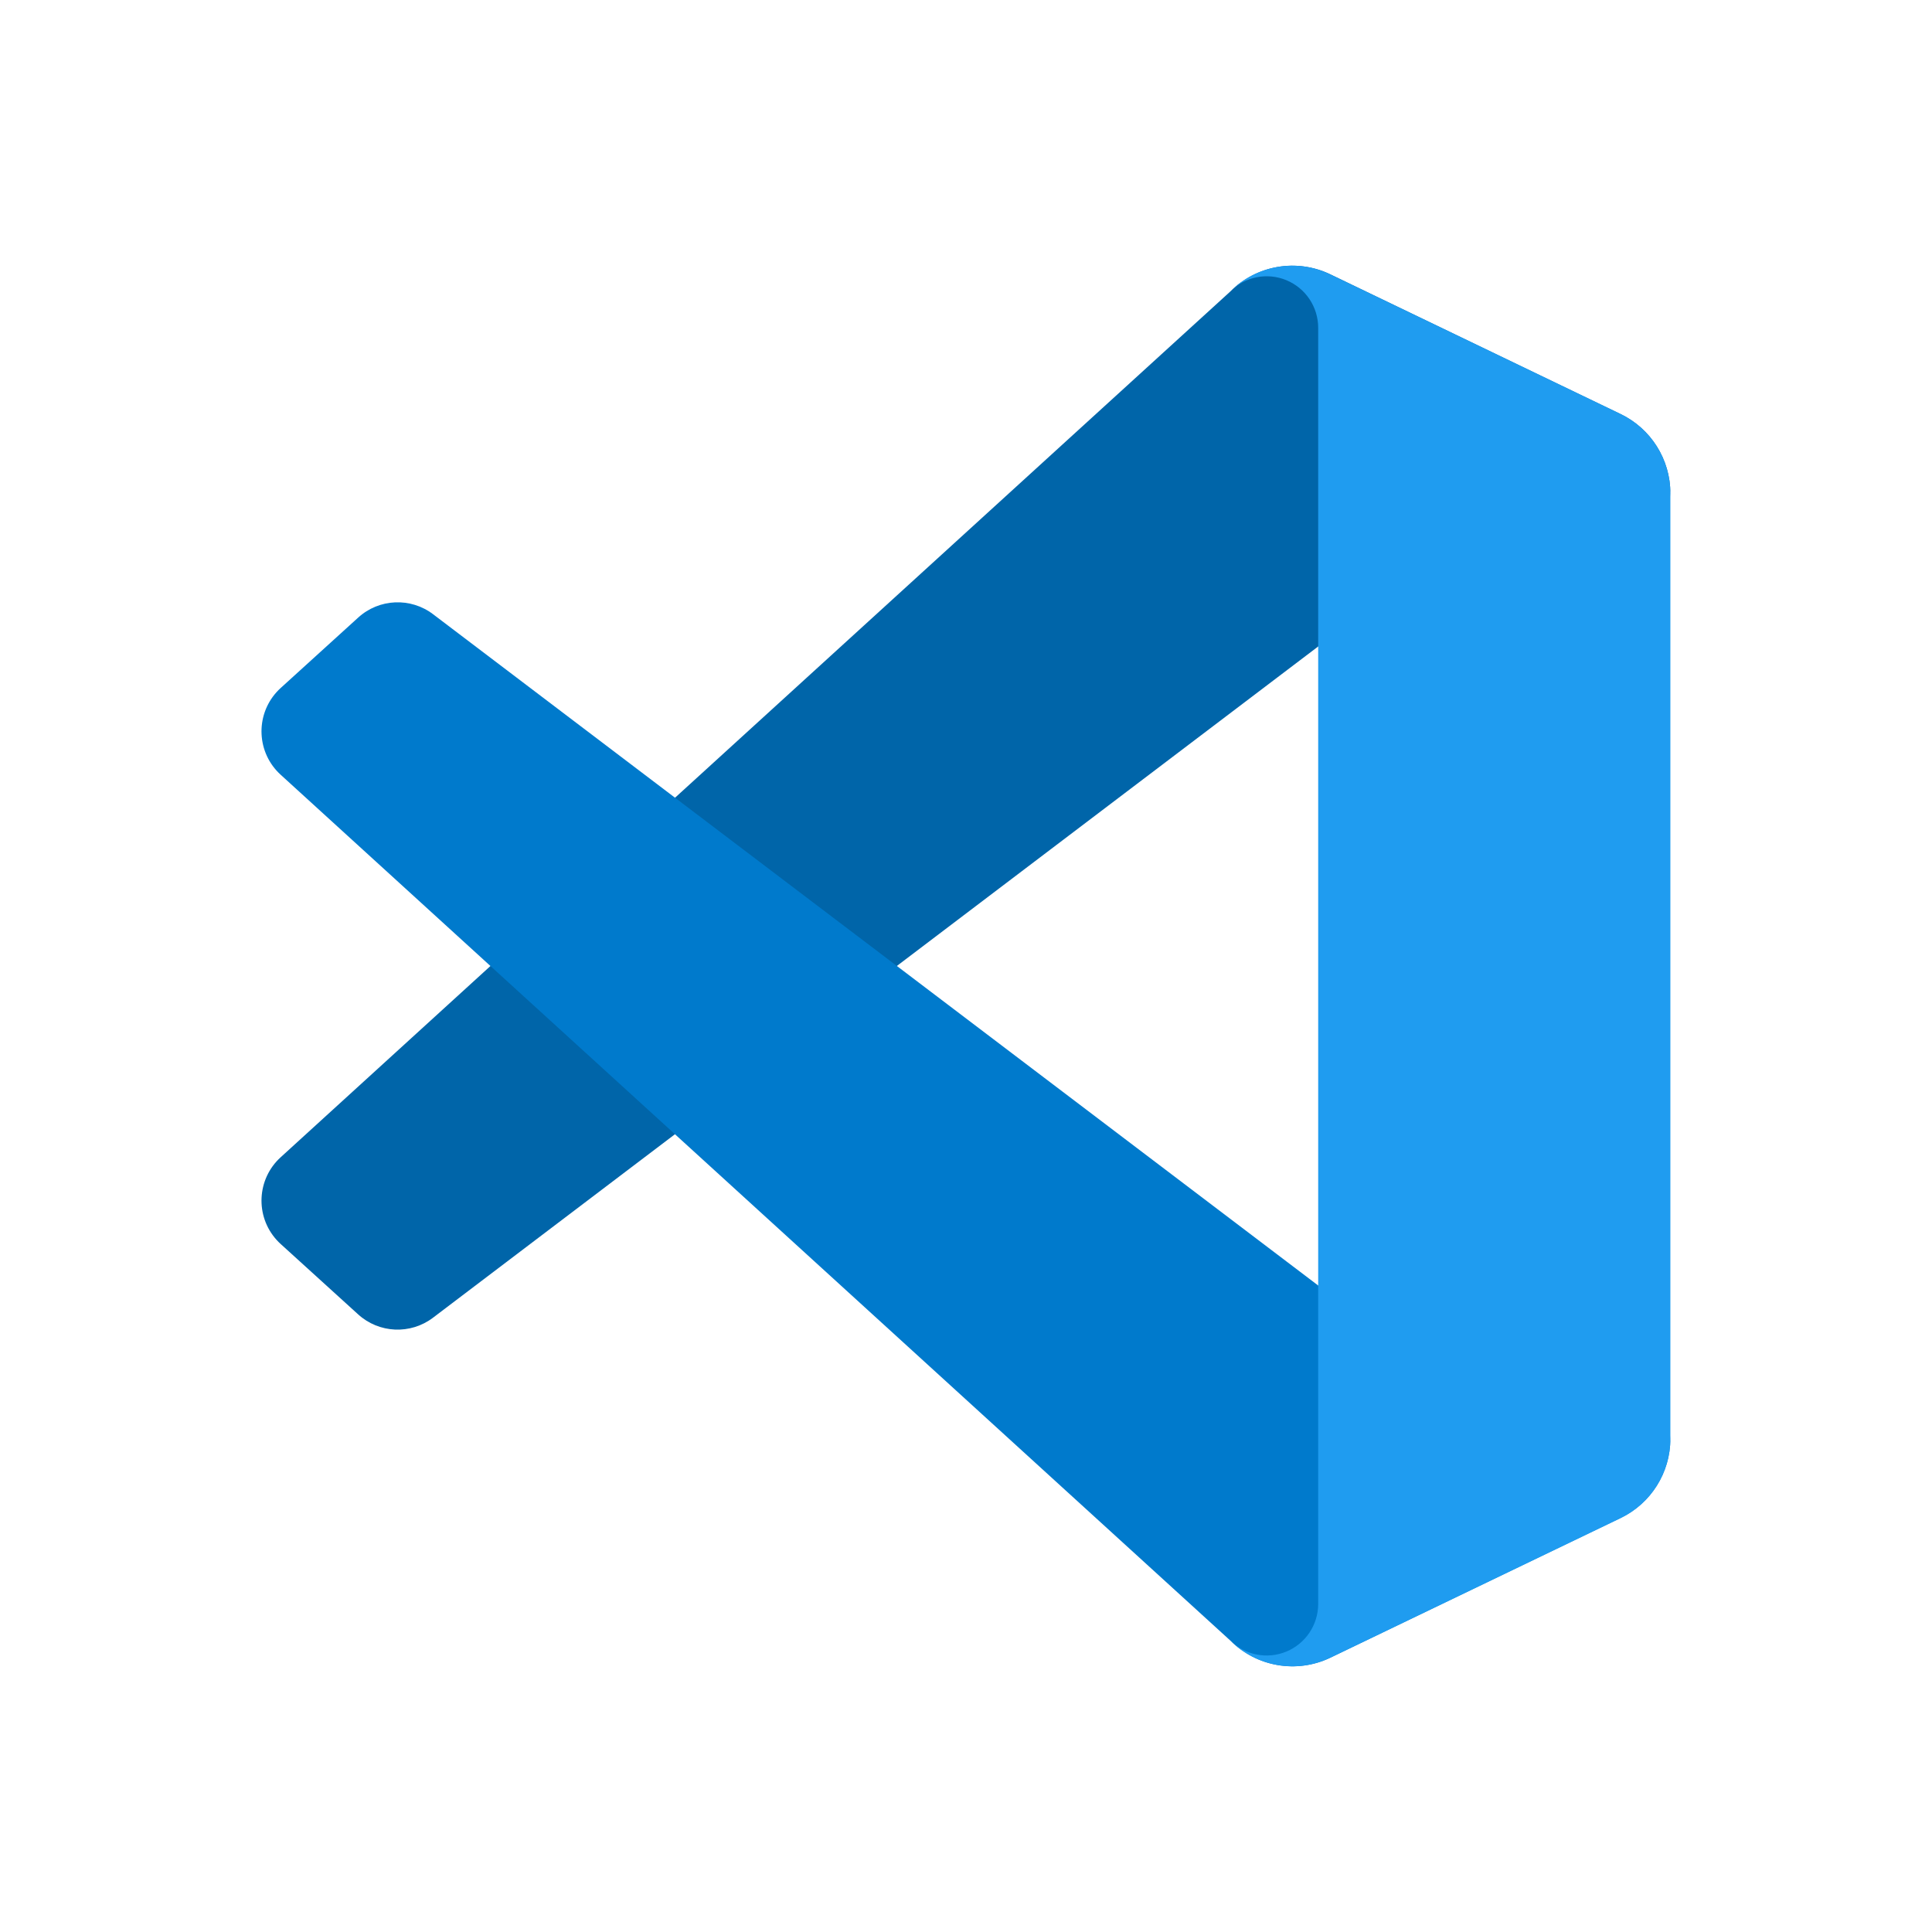
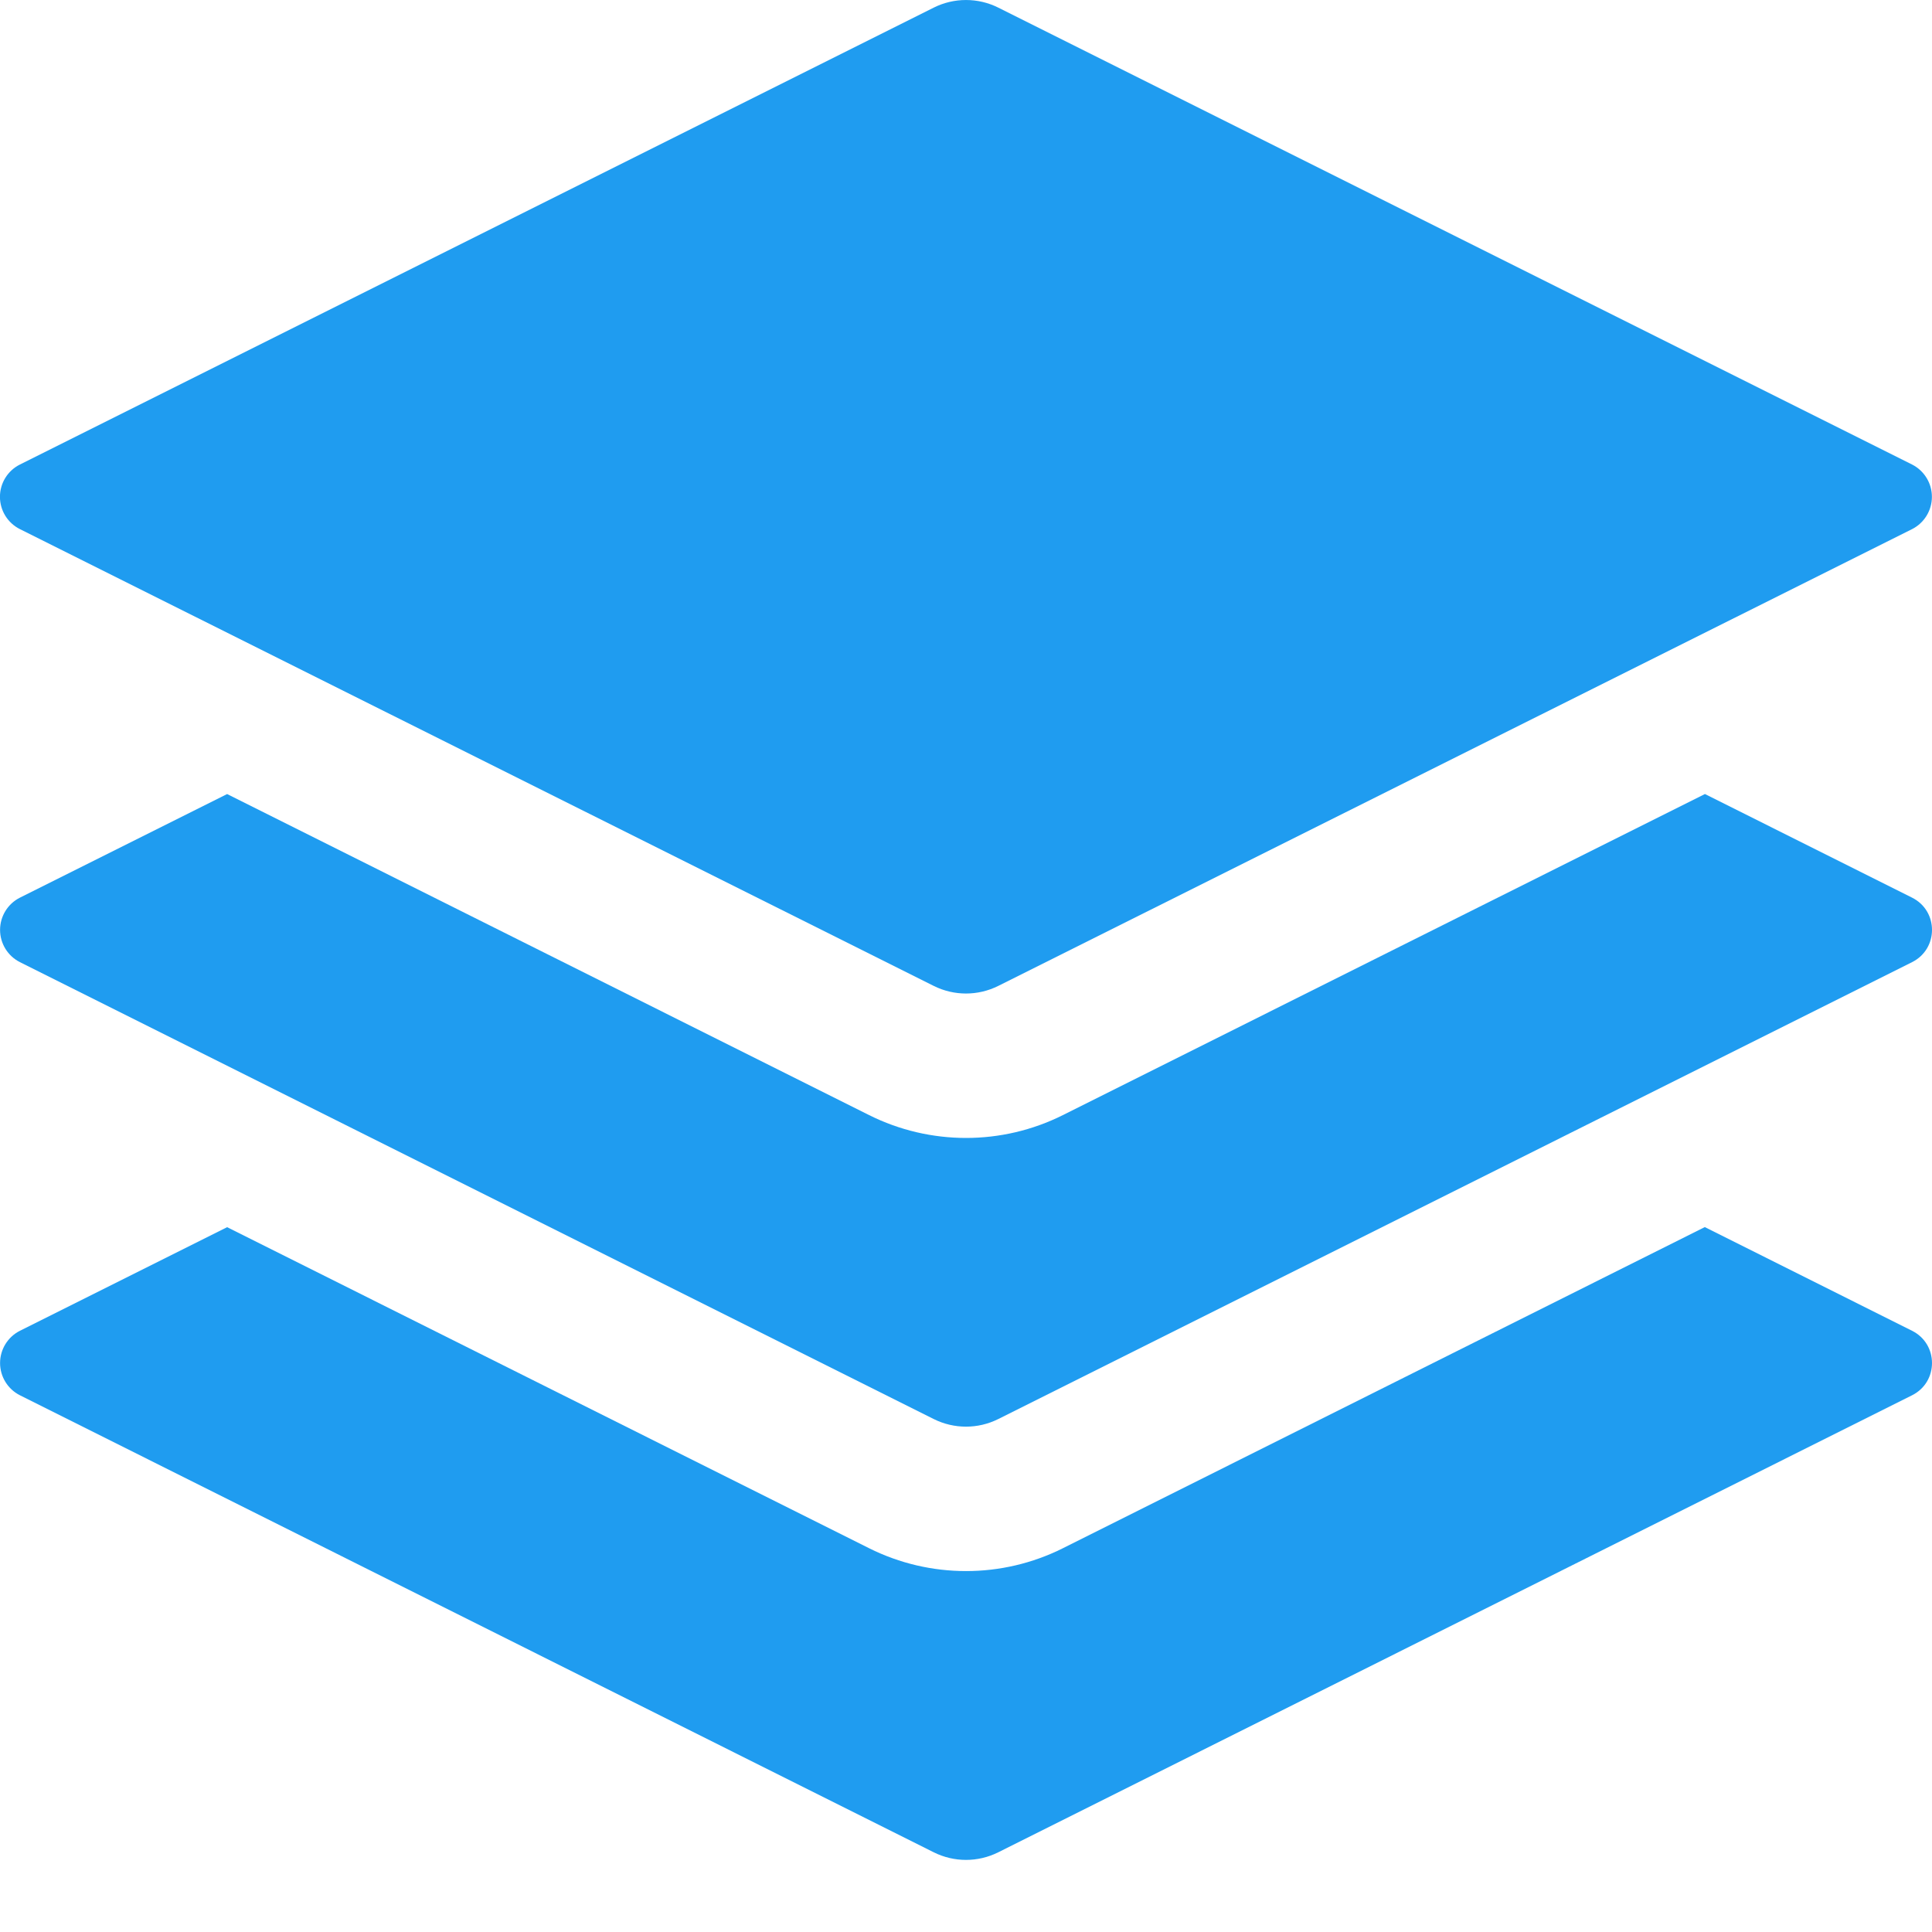
- <svg xmlns="http://www.w3.org/2000/svg" width="68" height="68" viewBox="-3.2 -3.2 38.4 38.4" fill="#00000000" stroke="#00000000">
-   <rect x="-3.2" y="-3.2" width="38.4" height="38.4" rx="0" stroke="none" stroke-width="0" />
-   <path d="m29.01 5.03-5.766-2.776a1.742 1.742 0 0 0-1.989.338L2.38 19.8a1.166 1.166 0 0 0-.08 1.647c.025.027.05.053.077.077l1.541 1.4a1.165 1.165 0 0 0 1.489.066L28.142 5.75A1.158 1.158 0 0 1 30 6.672v-.067a1.748 1.748 0 0 0-.99-1.575Z" style="fill:#0065a9" />
-   <path d="m29.01 26.97-5.766 2.777a1.745 1.745 0 0 1-1.989-.338L2.38 12.2a1.166 1.166 0 0 1-.08-1.647c.025-.027.05-.053.077-.077l1.541-1.4A1.165 1.165 0 0 1 5.41 9.01l22.732 17.24A1.158 1.158 0 0 0 30 25.328v.072a1.749 1.749 0 0 1-.99 1.57Z" style="fill:#007acc" />
-   <path d="M23.244 29.747a1.745 1.745 0 0 1-1.989-.338A1.025 1.025 0 0 0 23 28.684V3.316a1.024 1.024 0 0 0-1.749-.724 1.744 1.744 0 0 1 1.989-.339l5.765 2.772A1.748 1.748 0 0 1 30 6.6v18.8a1.748 1.748 0 0 1-.991 1.576Z" style="fill:#1f9cf0" />
+ <svg xmlns="http://www.w3.org/2000/svg" viewBox="0 0 16 16" fill="#1f9cf0" class="bi bi-stack" stroke="#1f9cf0" stroke-width="0">
+   <g stroke="none">
+     <path d="m14.12 10.163 1.715.858c.22.11.22.424 0 .534L8.267 15.34a.598.598 0 0 1-.534 0L.165 11.555a.299.299 0 0 1 0-.534l1.716-.858 5.317 2.659c.505.252 1.1.252 1.604 0l5.317-2.66zM7.733.063a.598.598 0 0 1 .534 0l7.568 3.784a.3.3 0 0 1 0 .535L8.267 8.165a.598.598 0 0 1-.534 0L.165 4.382a.299.299 0 0 1 0-.535L7.733.063z" />
+     <path d="m14.12 6.576 1.715.858c.22.11.22.424 0 .534l-7.568 3.784a.598.598 0 0 1-.534 0L.165 7.968a.299.299 0 0 1 0-.534l1.716-.858 5.317 2.659c.505.252 1.1.252 1.604 0l5.317-2.659z" />
+   </g>
</svg>
